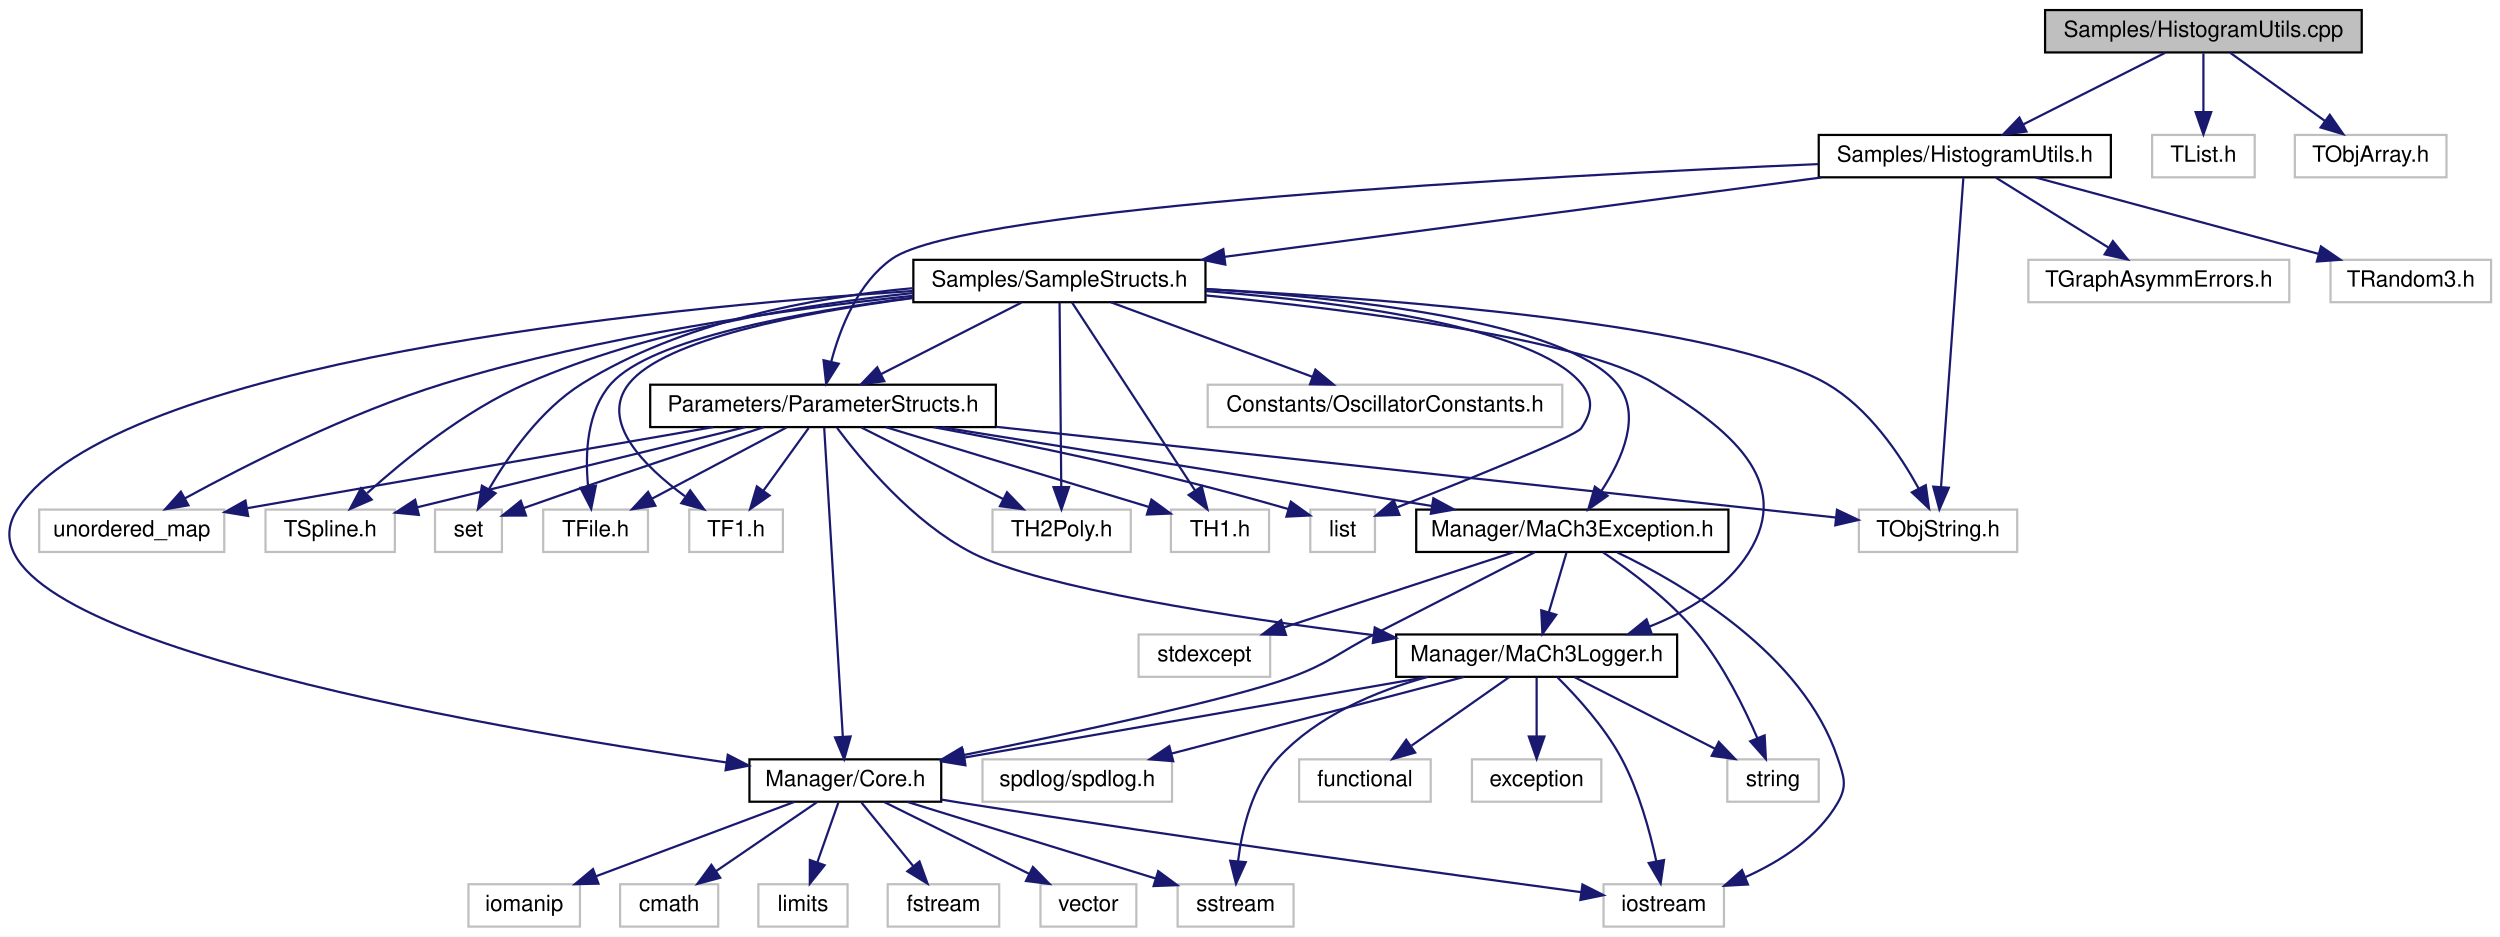
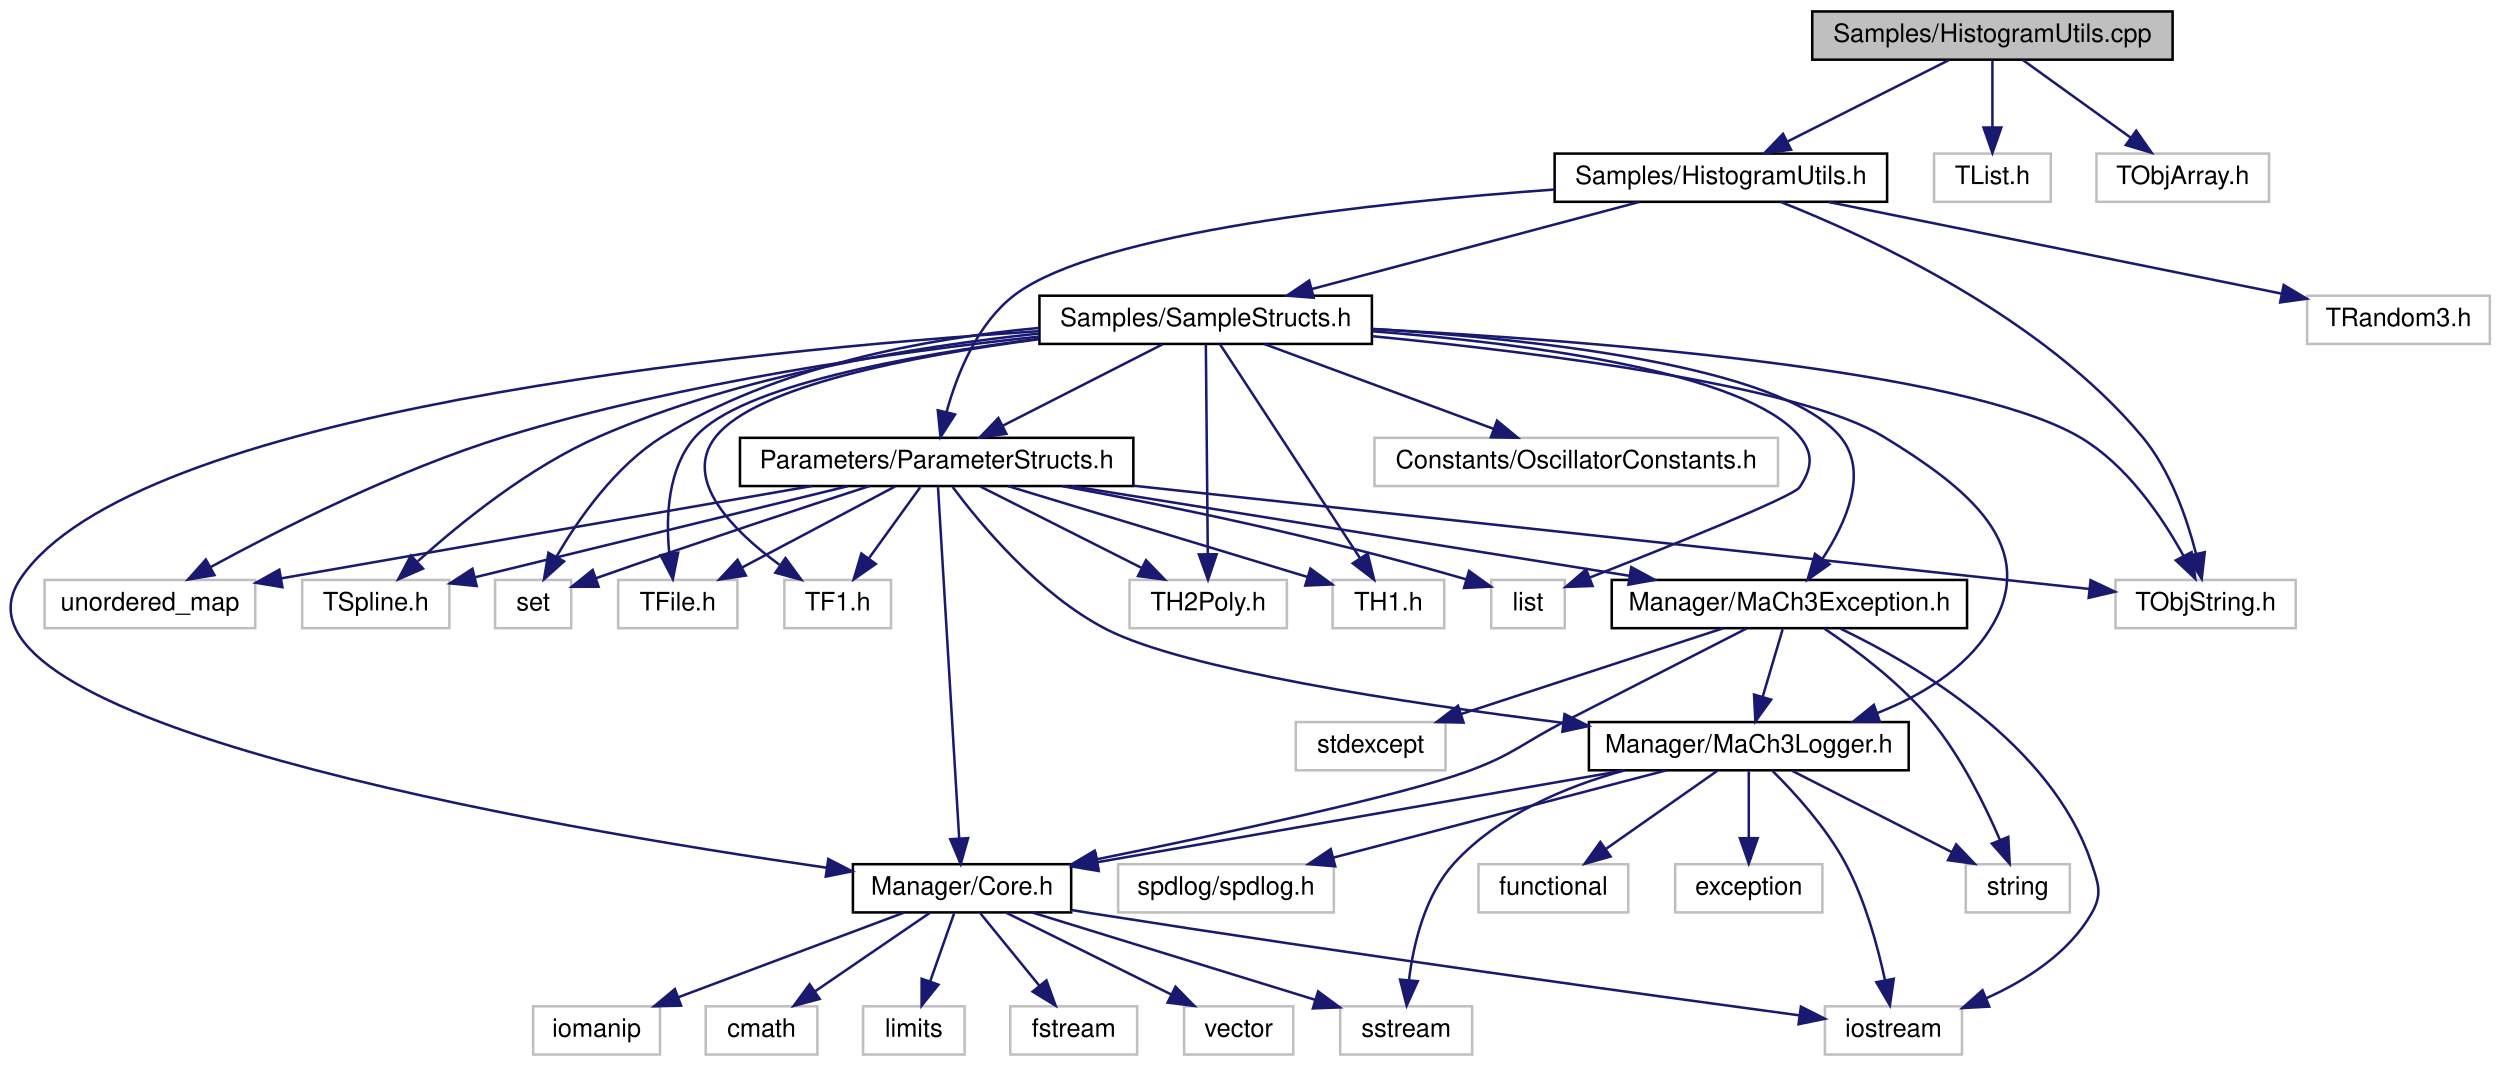
- <svg xmlns="http://www.w3.org/2000/svg" xmlns:xlink="http://www.w3.org/1999/xlink" width="1121pt" height="420pt" viewBox="0.00 0.00 1121.07 420.00">
+ <svg xmlns="http://www.w3.org/2000/svg" xmlns:xlink="http://www.w3.org/1999/xlink" width="985pt" height="420pt" viewBox="0.00 0.00 985.07 420.00">
  <g id="graph0" class="graph" transform="scale(1 1) rotate(0) translate(4 416)">
-     <polygon fill="white" stroke="transparent" points="-4,4 -4,-416 1117.07,-416 1117.07,4 -4,4" />
+     <polygon fill="white" stroke="transparent" points="-4,4 -4,-416 981.07,-416 981.07,4 -4,4" />
    <g id="node1" class="node">
      <g id="a_node1">
        <a xlink:title=" ">
-           <polygon fill="#bfbfbf" stroke="black" points="913.07,-392.5 913.07,-411.5 1055.07,-411.5 1055.07,-392.5 913.07,-392.5" />
-           <text text-anchor="middle" x="984.07" y="-399.5" font-family="Helvetica" font-size="10.00">Samples/HistogramUtils.cpp</text>
+           <polygon fill="#bfbfbf" stroke="black" points="710.07,-392.5 710.07,-411.5 852.07,-411.5 852.07,-392.5 710.07,-392.5" />
+           <text text-anchor="middle" x="781.07" y="-399.5" font-family="Helvetica" font-size="10.00">Samples/HistogramUtils.cpp</text>
        </a>
      </g>
    </g>
    <g id="node2" class="node">
      <g id="a_node2">
        <a xlink:href="HistogramUtils_8h.html" target="_top" xlink:title=" ">
-           <polygon fill="white" stroke="black" points="811.57,-336.5 811.57,-355.5 942.57,-355.5 942.57,-336.5 811.57,-336.5" />
-           <text text-anchor="middle" x="877.07" y="-343.5" font-family="Helvetica" font-size="10.00">Samples/HistogramUtils.h</text>
+           <polygon fill="white" stroke="black" points="608.57,-336.5 608.57,-355.5 739.57,-355.5 739.57,-336.5 608.57,-336.5" />
+           <text text-anchor="middle" x="674.07" y="-343.5" font-family="Helvetica" font-size="10.00">Samples/HistogramUtils.h</text>
        </a>
      </g>
    </g>
    <g id="edge1" class="edge">
-       <path fill="none" stroke="midnightblue" d="M966.87,-392.32C949.71,-383.66 923.12,-370.24 903.32,-360.25" />
-       <polygon fill="midnightblue" stroke="midnightblue" points="904.72,-357.04 894.21,-355.65 901.56,-363.28 904.72,-357.04" />
+       <path fill="none" stroke="midnightblue" d="M763.87,-392.32C746.71,-383.66 720.12,-370.24 700.32,-360.25" />
+       <polygon fill="midnightblue" stroke="midnightblue" points="701.72,-357.04 691.21,-355.65 698.56,-363.28 701.72,-357.04" />
+     </g>
+     <g id="node31" class="node">
+       <g id="a_node31">
+         <a xlink:title=" ">
+           <polygon fill="white" stroke="#bfbfbf" points="758.07,-336.5 758.07,-355.5 804.07,-355.5 804.07,-336.5 758.07,-336.5" />
+           <text text-anchor="middle" x="781.07" y="-343.5" font-family="Helvetica" font-size="10.00">TList.h</text>
+         </a>
+       </g>
+     </g>
+     <g id="edge51" class="edge">
+       <path fill="none" stroke="midnightblue" d="M781.07,-392.08C781.07,-385.01 781.07,-374.86 781.07,-365.99" />
+       <polygon fill="midnightblue" stroke="midnightblue" points="784.57,-365.75 781.07,-355.75 777.57,-365.75 784.57,-365.75" />
    </g>
    <g id="node32" class="node">
      <g id="a_node32">
        <a xlink:title=" ">
-           <polygon fill="white" stroke="#bfbfbf" points="961.07,-336.5 961.07,-355.5 1007.07,-355.5 1007.07,-336.5 961.07,-336.5" />
-           <text text-anchor="middle" x="984.07" y="-343.5" font-family="Helvetica" font-size="10.00">TList.h</text>
+           <polygon fill="white" stroke="#bfbfbf" points="822.07,-336.5 822.07,-355.5 890.07,-355.5 890.07,-336.5 822.07,-336.5" />
+           <text text-anchor="middle" x="856.07" y="-343.5" font-family="Helvetica" font-size="10.00">TObjArray.h</text>
        </a>
      </g>
    </g>
    <g id="edge52" class="edge">
-       <path fill="none" stroke="midnightblue" d="M984.07,-392.08C984.07,-385.01 984.07,-374.86 984.07,-365.99" />
-       <polygon fill="midnightblue" stroke="midnightblue" points="987.57,-365.75 984.07,-355.75 980.57,-365.75 987.57,-365.75" />
-     </g>
-     <g id="node33" class="node">
-       <g id="a_node33">
-         <a xlink:title=" ">
-           <polygon fill="white" stroke="#bfbfbf" points="1025.07,-336.5 1025.07,-355.5 1093.07,-355.5 1093.07,-336.5 1025.07,-336.5" />
-           <text text-anchor="middle" x="1059.07" y="-343.5" font-family="Helvetica" font-size="10.00">TObjArray.h</text>
-         </a>
-       </g>
-     </g>
-     <g id="edge53" class="edge">
-       <path fill="none" stroke="midnightblue" d="M996.12,-392.32C1007.53,-384.11 1024.9,-371.6 1038.5,-361.81" />
-       <polygon fill="midnightblue" stroke="midnightblue" points="1040.73,-364.52 1046.8,-355.83 1036.64,-358.84 1040.73,-364.52" />
+       <path fill="none" stroke="midnightblue" d="M793.12,-392.32C804.53,-384.11 821.9,-371.6 835.5,-361.81" />
+       <polygon fill="midnightblue" stroke="midnightblue" points="837.73,-364.52 843.8,-355.83 833.64,-358.84 837.73,-364.52" />
    </g>
    <g id="node3" class="node">
      <g id="a_node3">
        <a xlink:href="SampleStructs_8h.html" target="_top" xlink:title=" ">
          <polygon fill="white" stroke="black" points="405.57,-280.5 405.57,-299.5 536.57,-299.5 536.57,-280.5 405.57,-280.5" />
          <text text-anchor="middle" x="471.07" y="-287.5" font-family="Helvetica" font-size="10.00">Samples/SampleStructs.h</text>
        </a>
      </g>
    </g>
    <g id="edge2" class="edge">
-       <path fill="none" stroke="midnightblue" d="M812.73,-336.44C739.98,-326.77 621.7,-311.04 545.15,-300.85" />
-       <polygon fill="midnightblue" stroke="midnightblue" points="545.47,-297.37 535.1,-299.52 544.55,-304.3 545.47,-297.37" />
+       <path fill="none" stroke="midnightblue" d="M641.9,-336.44C607.01,-327.16 551.17,-312.31 512.89,-302.13" />
+       <polygon fill="midnightblue" stroke="midnightblue" points="513.64,-298.7 503.08,-299.52 511.85,-305.47 513.64,-298.7" />
    </g>
    <g id="node22" class="node">
      <g id="a_node22">
        <a xlink:href="ParameterStructs_8h.html" target="_top" xlink:title="Definitions of generic parameter structs and utility templates for MaCh3.">
          <polygon fill="white" stroke="black" points="287.57,-224.5 287.57,-243.5 442.57,-243.5 442.57,-224.5 287.57,-224.5" />
          <text text-anchor="middle" x="365.07" y="-231.5" font-family="Helvetica" font-size="10.00">Parameters/ParameterStructs.h</text>
        </a>
      </g>
    </g>
    <g id="edge48" class="edge">
-       <path fill="none" stroke="midnightblue" d="M811.48,-342.44C687.78,-337.09 429.37,-323.26 396.07,-300 380.72,-289.29 372.72,-268.88 368.73,-253.78" />
-       <polygon fill="midnightblue" stroke="midnightblue" points="372.12,-252.9 366.47,-243.94 365.29,-254.46 372.12,-252.9" />
+       <path fill="none" stroke="midnightblue" d="M608.47,-341.34C537.08,-336.17 428.73,-324.48 396.07,-300 381.09,-288.78 373.03,-268.46 368.92,-253.52" />
+       <polygon fill="midnightblue" stroke="midnightblue" points="372.32,-252.7 366.58,-243.79 365.51,-254.34 372.32,-252.7" />
    </g>
    <g id="node24" class="node">
      <g id="a_node24">
        <a xlink:title=" ">
          <polygon fill="white" stroke="#bfbfbf" points="829.57,-168.5 829.57,-187.5 900.57,-187.5 900.57,-168.5 829.57,-168.5" />
          <text text-anchor="middle" x="865.07" y="-175.5" font-family="Helvetica" font-size="10.00">TObjString.h</text>
        </a>
      </g>
    </g>
-     <g id="edge50" class="edge">
-       <path fill="none" stroke="midnightblue" d="M876.42,-336.08C874.53,-309.95 868.98,-233.21 866.41,-197.58" />
-       <polygon fill="midnightblue" stroke="midnightblue" points="869.9,-197.29 865.68,-187.57 862.92,-197.79 869.9,-197.29" />
+     <g id="edge49" class="edge">
+       <path fill="none" stroke="midnightblue" d="M697.5,-336.49C733.04,-322.47 800.61,-291.26 840.07,-244 851.19,-230.67 857.7,-211.84 861.28,-197.88" />
+       <polygon fill="midnightblue" stroke="midnightblue" points="864.74,-198.45 863.54,-187.92 857.91,-196.89 864.74,-198.45" />
    </g>
    <g id="node30" class="node">
      <g id="a_node30">
        <a xlink:title=" ">
-           <polygon fill="white" stroke="#bfbfbf" points="905.57,-280.5 905.57,-299.5 1022.57,-299.5 1022.57,-280.5 905.57,-280.5" />
-           <text text-anchor="middle" x="964.07" y="-287.5" font-family="Helvetica" font-size="10.00">TGraphAsymmErrors.h</text>
-         </a>
-       </g>
-     </g>
-     <g id="edge49" class="edge">
-       <path fill="none" stroke="midnightblue" d="M891.04,-336.32C904.62,-327.9 925.45,-314.97 941.39,-305.07" />
-       <polygon fill="midnightblue" stroke="midnightblue" points="943.47,-307.9 950.12,-299.65 939.78,-301.95 943.47,-307.9" />
-     </g>
-     <g id="node31" class="node">
-       <g id="a_node31">
-         <a xlink:title=" ">
-           <polygon fill="white" stroke="#bfbfbf" points="1041.07,-280.5 1041.07,-299.5 1113.07,-299.5 1113.07,-280.5 1041.07,-280.5" />
-           <text text-anchor="middle" x="1077.07" y="-287.5" font-family="Helvetica" font-size="10.00">TRandom3.h</text>
-         </a>
-       </g>
-     </g>
-     <g id="edge51" class="edge">
-       <path fill="none" stroke="midnightblue" d="M908.76,-336.44C943.13,-327.16 998.14,-312.31 1035.85,-302.13" />
-       <polygon fill="midnightblue" stroke="midnightblue" points="1036.78,-305.5 1045.52,-299.52 1034.96,-298.74 1036.78,-305.5" />
+           <polygon fill="white" stroke="#bfbfbf" points="905.07,-280.5 905.07,-299.5 977.07,-299.5 977.07,-280.5 905.07,-280.5" />
+           <text text-anchor="middle" x="941.07" y="-287.5" font-family="Helvetica" font-size="10.00">TRandom3.h</text>
+         </a>
+       </g>
+     </g>
+     <g id="edge50" class="edge">
+       <path fill="none" stroke="midnightblue" d="M716.37,-336.44C765.07,-326.59 844.78,-310.47 895.01,-300.31" />
+       <polygon fill="midnightblue" stroke="midnightblue" points="895.84,-303.72 904.95,-298.3 894.46,-296.86 895.84,-303.72" />
    </g>
    <g id="node4" class="node">
      <g id="a_node4">
        <a xlink:title=" ">
          <polygon fill="white" stroke="#bfbfbf" points="191.07,-168.5 191.07,-187.5 221.07,-187.5 221.07,-168.5 191.07,-168.5" />
          <text text-anchor="middle" x="206.07" y="-175.5" font-family="Helvetica" font-size="10.00">set</text>
        </a>
      </g>
    </g>
    <g id="edge3" class="edge">
      <path fill="none" stroke="midnightblue" d="M405.42,-286.81C360.69,-282.66 301.72,-271.77 257.07,-244 238.48,-232.44 223.93,-211.57 215.21,-196.6" />
      <polygon fill="midnightblue" stroke="midnightblue" points="218.23,-194.83 210.34,-187.76 212.1,-198.21 218.23,-194.83" />
    </g>
    <g id="node5" class="node">
      <g id="a_node5">
        <a xlink:title=" ">
          <polygon fill="white" stroke="#bfbfbf" points="583.57,-168.5 583.57,-187.5 612.57,-187.5 612.57,-168.5 583.57,-168.5" />
          <text text-anchor="middle" x="598.07" y="-175.5" font-family="Helvetica" font-size="10.00">list</text>
        </a>
      </g>
    </g>
    <g id="edge4" class="edge">
      <path fill="none" stroke="midnightblue" d="M536.79,-285.48C598.39,-280.65 684.05,-269.44 705.07,-244 710.73,-237.15 709.98,-231.4 705.07,-224 702.62,-220.32 653.41,-200.6 622.59,-188.52" />
      <polygon fill="midnightblue" stroke="midnightblue" points="623.52,-185.13 612.93,-184.75 620.97,-191.65 623.52,-185.13" />
    </g>
    <g id="node6" class="node">
      <g id="a_node6">
        <a xlink:title=" ">
          <polygon fill="white" stroke="#bfbfbf" points="13.57,-168.5 13.57,-187.5 96.57,-187.5 96.57,-168.5 13.57,-168.5" />
          <text text-anchor="middle" x="55.07" y="-175.5" font-family="Helvetica" font-size="10.00">unordered_map</text>
        </a>
      </g>
    </g>
    <g id="edge5" class="edge">
      <path fill="none" stroke="midnightblue" d="M405.51,-283.4C348.85,-277.36 265.26,-265.57 195.07,-244 152.45,-230.9 106.09,-207.37 78.85,-192.5" />
      <polygon fill="midnightblue" stroke="midnightblue" points="80.5,-189.42 70.06,-187.64 77.11,-195.54 80.5,-189.42" />
    </g>
    <g id="node7" class="node">
      <g id="a_node7">
        <a xlink:href="MaCh3Exception_8h.html" target="_top" xlink:title="Defines the custom exception class used throughout MaCh3.">
          <polygon fill="white" stroke="black" points="631.07,-168.5 631.07,-187.5 771.07,-187.5 771.07,-168.5 631.07,-168.5" />
          <text text-anchor="middle" x="701.07" y="-175.5" font-family="Helvetica" font-size="10.00">Manager/MaCh3Exception.h</text>
        </a>
      </g>
    </g>
    <g id="edge6" class="edge">
      <path fill="none" stroke="midnightblue" d="M536.64,-286.43C602.67,-282.31 697.98,-271.62 721.07,-244 732.5,-230.33 723.5,-210.18 714.18,-195.95" />
      <polygon fill="midnightblue" stroke="midnightblue" points="716.88,-193.7 708.23,-187.58 711.17,-197.76 716.88,-193.7" />
    </g>
    <g id="node11" class="node">
      <g id="a_node11">
        <a xlink:href="MaCh3Logger_8h.html" target="_top" xlink:title="MaCh3 Logging utilities built on top of SPDLOG.">
          <polygon fill="white" stroke="black" points="622.07,-112.5 622.07,-131.5 748.07,-131.5 748.07,-112.5 622.07,-112.5" />
          <text text-anchor="middle" x="685.07" y="-119.5" font-family="Helvetica" font-size="10.00">Manager/MaCh3Logger.h</text>
        </a>
      </g>
    </g>
    <g id="edge26" class="edge">
      <path fill="none" stroke="midnightblue" d="M536.67,-283.54C604.52,-276.92 705.1,-264.08 738.07,-244 771.02,-223.92 800.7,-200.61 780.07,-168 770.02,-152.13 752.69,-141.74 735.56,-135" />
      <polygon fill="midnightblue" stroke="midnightblue" points="736.71,-131.69 726.12,-131.62 734.35,-138.28 736.71,-131.69" />
    </g>
    <g id="node15" class="node">
      <g id="a_node15">
        <a xlink:href="Core_8h.html" target="_top" xlink:title="KS: Core MaCh3 definitions and compile-time configuration utilities.">
          <polygon fill="white" stroke="black" points="332.07,-56.5 332.07,-75.5 418.07,-75.5 418.07,-56.5 332.07,-56.5" />
          <text text-anchor="middle" x="375.07" y="-63.5" font-family="Helvetica" font-size="10.00">Manager/Core.h</text>
        </a>
      </g>
    </g>
    <g id="edge27" class="edge">
      <path fill="none" stroke="midnightblue" d="M405.48,-285.56C287.66,-277.77 48.26,-253.99 4.07,-188 -33.36,-132.12 210.44,-90.13 321.75,-74.1" />
      <polygon fill="midnightblue" stroke="midnightblue" points="322.36,-77.55 331.77,-72.68 321.38,-70.62 322.36,-77.55" />
    </g>
    <g id="edge28" class="edge">
      <path fill="none" stroke="midnightblue" d="M454.03,-280.32C437.04,-271.66 410.69,-258.24 391.07,-248.25" />
      <polygon fill="midnightblue" stroke="midnightblue" points="392.55,-245.08 382.05,-243.65 389.38,-251.31 392.55,-245.08" />
    </g>
    <g id="node23" class="node">
      <g id="a_node23">
        <a xlink:title=" ">
          <polygon fill="white" stroke="#bfbfbf" points="115.07,-168.5 115.07,-187.5 173.07,-187.5 173.07,-168.5 115.07,-168.5" />
          <text text-anchor="middle" x="144.07" y="-175.5" font-family="Helvetica" font-size="10.00">TSpline.h</text>
        </a>
      </g>
    </g>
    <g id="edge41" class="edge">
      <path fill="none" stroke="midnightblue" d="M405.34,-284.6C355.98,-279.42 287.61,-268.21 232.07,-244 204.49,-231.98 177.35,-209.95 160.66,-194.9" />
      <polygon fill="midnightblue" stroke="midnightblue" points="162.66,-191.98 152.94,-187.75 157.9,-197.12 162.66,-191.98" />
    </g>
    <g id="edge42" class="edge">
      <path fill="none" stroke="midnightblue" d="M536.66,-286.35C622.94,-281.87 769.01,-270.53 815.07,-244 833.89,-233.16 848.04,-212.15 856.39,-196.95" />
      <polygon fill="midnightblue" stroke="midnightblue" points="859.56,-198.45 861.04,-187.96 853.34,-195.23 859.56,-198.45" />
    </g>
    <g id="node25" class="node">
      <g id="a_node25">
        <a xlink:title=" ">
          <polygon fill="white" stroke="#bfbfbf" points="239.57,-168.5 239.57,-187.5 286.57,-187.5 286.57,-168.5 239.57,-168.5" />
          <text text-anchor="middle" x="263.07" y="-175.5" font-family="Helvetica" font-size="10.00">TFile.h</text>
        </a>
      </g>
    </g>
    <g id="edge43" class="edge">
      <path fill="none" stroke="midnightblue" d="M405.41,-282.53C353.87,-276.02 287.93,-264 270.07,-244 259.09,-231.71 258.31,-212.45 259.7,-198.08" />
      <polygon fill="midnightblue" stroke="midnightblue" points="263.21,-198.22 261.11,-187.84 256.28,-197.26 263.21,-198.22" />
    </g>
    <g id="node26" class="node">
      <g id="a_node26">
        <a xlink:title=" ">
          <polygon fill="white" stroke="#bfbfbf" points="305.07,-168.5 305.07,-187.5 347.07,-187.5 347.07,-168.5 305.07,-168.5" />
          <text text-anchor="middle" x="326.07" y="-175.5" font-family="Helvetica" font-size="10.00">TF1.h</text>
        </a>
      </g>
    </g>
    <g id="edge44" class="edge">
      <path fill="none" stroke="midnightblue" d="M405.45,-282.38C355.93,-275.87 293.89,-263.94 278.07,-244 264.58,-227 284.91,-206.81 303.12,-193.5" />
      <polygon fill="midnightblue" stroke="midnightblue" points="305.49,-196.12 311.74,-187.56 301.52,-190.35 305.49,-196.12" />
    </g>
    <g id="node27" class="node">
      <g id="a_node27">
        <a xlink:title=" ">
          <polygon fill="white" stroke="#bfbfbf" points="441.07,-168.5 441.07,-187.5 503.07,-187.5 503.07,-168.5 441.07,-168.5" />
          <text text-anchor="middle" x="472.07" y="-175.5" font-family="Helvetica" font-size="10.00">TH2Poly.h</text>
        </a>
      </g>
    </g>
    <g id="edge45" class="edge">
      <path fill="none" stroke="midnightblue" d="M471.14,-280.37C471.31,-262.62 471.68,-221.67 471.9,-197.6" />
      <polygon fill="midnightblue" stroke="midnightblue" points="475.4,-197.62 471.99,-187.59 468.4,-197.56 475.4,-197.62" />
    </g>
    <g id="node28" class="node">
      <g id="a_node28">
        <a xlink:title=" ">
          <polygon fill="white" stroke="#bfbfbf" points="521.07,-168.5 521.07,-187.5 565.07,-187.5 565.07,-168.5 521.07,-168.5" />
          <text text-anchor="middle" x="543.07" y="-175.5" font-family="Helvetica" font-size="10.00">TH1.h</text>
        </a>
      </g>
    </g>
    <g id="edge46" class="edge">
      <path fill="none" stroke="midnightblue" d="M476.72,-280.37C488.6,-262.22 516.36,-219.8 531.94,-195.99" />
      <polygon fill="midnightblue" stroke="midnightblue" points="534.89,-197.88 537.44,-187.59 529.04,-194.04 534.89,-197.88" />
    </g>
    <g id="node29" class="node">
      <g id="a_node29">
        <a xlink:title=" ">
          <polygon fill="white" stroke="#bfbfbf" points="537.57,-224.5 537.57,-243.5 696.57,-243.5 696.57,-224.5 537.57,-224.5" />
          <text text-anchor="middle" x="617.07" y="-231.5" font-family="Helvetica" font-size="10.00">Constants/OscillatorConstants.h</text>
        </a>
      </g>
    </g>
    <g id="edge47" class="edge">
      <path fill="none" stroke="midnightblue" d="M494.2,-280.44C518.55,-271.44 557.07,-257.19 584.49,-247.05" />
      <polygon fill="midnightblue" stroke="midnightblue" points="585.87,-250.27 594.04,-243.52 583.45,-243.7 585.87,-250.27" />
    </g>
    <g id="node8" class="node">
      <g id="a_node8">
        <a xlink:title=" ">
          <polygon fill="white" stroke="#bfbfbf" points="715.07,-0.5 715.07,-19.5 769.07,-19.5 769.07,-0.5 715.07,-0.5" />
          <text text-anchor="middle" x="742.07" y="-7.5" font-family="Helvetica" font-size="10.00">iostream</text>
        </a>
      </g>
    </g>
    <g id="edge7" class="edge">
      <path fill="none" stroke="midnightblue" d="M721.24,-168.29C750.9,-154.1 804.47,-122.79 820.07,-76 822.88,-67.57 824.51,-63.7 820.07,-56 811.07,-40.42 794.39,-29.75 778.76,-22.73" />
      <polygon fill="midnightblue" stroke="midnightblue" points="779.82,-19.38 769.24,-18.81 777.16,-25.85 779.82,-19.38" />
    </g>
    <g id="node9" class="node">
      <g id="a_node9">
        <a xlink:title=" ">
          <polygon fill="white" stroke="#bfbfbf" points="770.57,-56.5 770.57,-75.5 811.57,-75.5 811.57,-56.5 770.57,-56.5" />
          <text text-anchor="middle" x="791.07" y="-63.5" font-family="Helvetica" font-size="10.00">string</text>
        </a>
      </g>
    </g>
    <g id="edge8" class="edge">
      <path fill="none" stroke="midnightblue" d="M714.84,-168.33C727.08,-160.11 744.87,-146.84 757.07,-132 768.79,-117.73 778.14,-98.77 784.05,-85.01" />
      <polygon fill="midnightblue" stroke="midnightblue" points="787.32,-86.25 787.87,-75.66 780.85,-83.59 787.32,-86.25" />
    </g>
    <g id="node10" class="node">
      <g id="a_node10">
        <a xlink:title=" ">
          <polygon fill="white" stroke="#bfbfbf" points="506.57,-112.5 506.57,-131.5 565.57,-131.5 565.57,-112.5 506.57,-112.5" />
          <text text-anchor="middle" x="536.07" y="-119.5" font-family="Helvetica" font-size="10.00">stdexcept</text>
        </a>
      </g>
    </g>
    <g id="edge9" class="edge">
      <path fill="none" stroke="midnightblue" d="M674.92,-168.44C647.04,-159.32 602.72,-144.81 571.67,-134.65" />
      <polygon fill="midnightblue" stroke="midnightblue" points="572.68,-131.3 562.09,-131.52 570.5,-137.95 572.68,-131.3" />
    </g>
    <g id="edge10" class="edge">
      <path fill="none" stroke="midnightblue" d="M698.42,-168.08C696.28,-160.85 693.19,-150.41 690.52,-141.4" />
      <polygon fill="midnightblue" stroke="midnightblue" points="693.86,-140.34 687.66,-131.75 687.14,-142.33 693.86,-140.34" />
    </g>
    <g id="edge25" class="edge">
      <path fill="none" stroke="midnightblue" d="M684.19,-168.38C666.48,-159.33 637.81,-144.67 613.07,-132 595.73,-123.12 592.38,-118.65 574.07,-112 547.67,-102.42 477.62,-87.44 428.12,-77.43" />
      <polygon fill="midnightblue" stroke="midnightblue" points="428.7,-73.98 418.21,-75.43 427.32,-80.84 428.7,-73.98" />
    </g>
    <g id="edge11" class="edge">
      <path fill="none" stroke="midnightblue" d="M694.48,-112.2C703.06,-103.69 715.52,-90.05 723.07,-76 730.89,-61.43 735.85,-43.26 738.73,-29.83" />
      <polygon fill="midnightblue" stroke="midnightblue" points="742.2,-30.34 740.68,-19.86 735.33,-29 742.2,-30.34" />
    </g>
    <g id="edge14" class="edge">
      <path fill="none" stroke="midnightblue" d="M702.1,-112.32C719.1,-103.66 745.44,-90.24 765.06,-80.25" />
      <polygon fill="midnightblue" stroke="midnightblue" points="766.76,-83.31 774.08,-75.65 763.58,-77.08 766.76,-83.31" />
    </g>
    <g id="node12" class="node">
      <g id="a_node12">
        <a xlink:title=" ">
          <polygon fill="white" stroke="#bfbfbf" points="524.07,-0.5 524.07,-19.5 576.07,-19.5 576.07,-0.5 524.07,-0.5" />
          <text text-anchor="middle" x="550.07" y="-7.5" font-family="Helvetica" font-size="10.00">sstream</text>
        </a>
      </g>
    </g>
    <g id="edge12" class="edge">
      <path fill="none" stroke="midnightblue" d="M636.18,-112.48C612.96,-106.09 586.52,-95.02 569.07,-76 557.52,-63.42 552.96,-44.21 551.18,-29.92" />
      <polygon fill="midnightblue" stroke="midnightblue" points="554.64,-29.4 550.26,-19.75 547.67,-30.02 554.64,-29.4" />
    </g>
    <g id="node13" class="node">
      <g id="a_node13">
        <a xlink:title=" ">
          <polygon fill="white" stroke="#bfbfbf" points="578.57,-56.5 578.57,-75.5 637.57,-75.5 637.57,-56.5 578.57,-56.5" />
          <text text-anchor="middle" x="608.07" y="-63.5" font-family="Helvetica" font-size="10.00">functional</text>
        </a>
      </g>
    </g>
    <g id="edge13" class="edge">
      <path fill="none" stroke="midnightblue" d="M672.69,-112.32C660.91,-104.06 642.93,-91.45 628.93,-81.63" />
      <polygon fill="midnightblue" stroke="midnightblue" points="630.6,-78.53 620.41,-75.65 626.58,-84.26 630.6,-78.53" />
    </g>
    <g id="node14" class="node">
      <g id="a_node14">
        <a xlink:title=" ">
          <polygon fill="white" stroke="#bfbfbf" points="656.07,-56.5 656.07,-75.5 714.07,-75.5 714.07,-56.5 656.07,-56.5" />
          <text text-anchor="middle" x="685.07" y="-63.5" font-family="Helvetica" font-size="10.00">exception</text>
        </a>
      </g>
    </g>
    <g id="edge15" class="edge">
      <path fill="none" stroke="midnightblue" d="M685.07,-112.08C685.07,-105.01 685.07,-94.86 685.07,-85.99" />
      <polygon fill="midnightblue" stroke="midnightblue" points="688.57,-85.75 685.07,-75.75 681.57,-85.75 688.57,-85.75" />
    </g>
    <g id="edge16" class="edge">
      <path fill="none" stroke="midnightblue" d="M635.95,-112.44C579.41,-102.6 486.89,-86.48 428.57,-76.32" />
      <polygon fill="midnightblue" stroke="midnightblue" points="428.91,-72.83 418.45,-74.56 427.71,-79.72 428.91,-72.83" />
    </g>
    <g id="node21" class="node">
      <g id="a_node21">
        <a xlink:title=" ">
          <polygon fill="white" stroke="#bfbfbf" points="436.57,-56.5 436.57,-75.5 521.57,-75.5 521.57,-56.5 436.57,-56.5" />
          <text text-anchor="middle" x="479.07" y="-63.5" font-family="Helvetica" font-size="10.00">spdlog/spdlog.h</text>
        </a>
      </g>
    </g>
    <g id="edge24" class="edge">
      <path fill="none" stroke="midnightblue" d="M652.42,-112.44C617.02,-103.16 560.36,-88.31 521.51,-78.13" />
      <polygon fill="midnightblue" stroke="midnightblue" points="522.11,-74.67 511.55,-75.52 520.34,-81.44 522.11,-74.67" />
    </g>
    <g id="edge19" class="edge">
      <path fill="none" stroke="midnightblue" d="M418.18,-57.44C421.19,-56.94 424.17,-56.46 427.07,-56 527.44,-40.15 646.21,-23.84 705.11,-15.92" />
      <polygon fill="midnightblue" stroke="midnightblue" points="705.61,-19.38 715.06,-14.59 704.68,-12.45 705.61,-19.38" />
    </g>
    <g id="edge17" class="edge">
      <path fill="none" stroke="midnightblue" d="M402.79,-56.44C432.93,-47.15 481.18,-32.26 514.18,-22.07" />
      <polygon fill="midnightblue" stroke="midnightblue" points="515.37,-25.37 523.9,-19.08 513.31,-18.68 515.37,-25.37" />
    </g>
    <g id="node16" class="node">
      <g id="a_node16">
        <a xlink:title=" ">
          <polygon fill="white" stroke="#bfbfbf" points="394.07,-0.5 394.07,-19.5 444.07,-19.5 444.07,-0.5 394.07,-0.5" />
          <text text-anchor="middle" x="419.07" y="-7.5" font-family="Helvetica" font-size="10.00">fstream</text>
        </a>
      </g>
    </g>
    <g id="edge18" class="edge">
      <path fill="none" stroke="midnightblue" d="M382.33,-56.08C388.61,-48.38 397.85,-37.03 405.5,-27.65" />
      <polygon fill="midnightblue" stroke="midnightblue" points="408.33,-29.71 411.94,-19.75 402.9,-25.29 408.33,-29.71" />
    </g>
    <g id="node17" class="node">
      <g id="a_node17">
        <a xlink:title=" ">
          <polygon fill="white" stroke="#bfbfbf" points="462.57,-0.5 462.57,-19.5 505.57,-19.5 505.57,-0.5 462.57,-0.5" />
          <text text-anchor="middle" x="484.07" y="-7.5" font-family="Helvetica" font-size="10.00">vector</text>
        </a>
      </g>
    </g>
    <g id="edge20" class="edge">
      <path fill="none" stroke="midnightblue" d="M392.58,-56.32C410.14,-47.62 437.4,-34.12 457.6,-24.11" />
      <polygon fill="midnightblue" stroke="midnightblue" points="459.19,-27.23 466.6,-19.65 456.08,-20.96 459.19,-27.23" />
    </g>
    <g id="node18" class="node">
      <g id="a_node18">
        <a xlink:title=" ">
          <polygon fill="white" stroke="#bfbfbf" points="206.07,-0.5 206.07,-19.5 256.07,-19.5 256.07,-0.5 206.07,-0.5" />
          <text text-anchor="middle" x="231.07" y="-7.5" font-family="Helvetica" font-size="10.00">iomanip</text>
        </a>
      </g>
    </g>
    <g id="edge21" class="edge">
      <path fill="none" stroke="midnightblue" d="M352.25,-56.44C328.23,-47.44 290.24,-33.19 263.2,-23.05" />
      <polygon fill="midnightblue" stroke="midnightblue" points="264.37,-19.75 253.78,-19.52 261.91,-26.3 264.37,-19.75" />
    </g>
    <g id="node19" class="node">
      <g id="a_node19">
        <a xlink:title=" ">
          <polygon fill="white" stroke="#bfbfbf" points="274.07,-0.5 274.07,-19.5 318.07,-19.5 318.07,-0.5 274.07,-0.5" />
          <text text-anchor="middle" x="296.07" y="-7.5" font-family="Helvetica" font-size="10.00">cmath</text>
        </a>
      </g>
    </g>
    <g id="edge22" class="edge">
      <path fill="none" stroke="midnightblue" d="M362.37,-56.32C350.16,-47.98 331.49,-35.21 317.06,-25.35" />
      <polygon fill="midnightblue" stroke="midnightblue" points="318.96,-22.41 308.73,-19.65 315.01,-28.19 318.96,-22.41" />
    </g>
    <g id="node20" class="node">
      <g id="a_node20">
        <a xlink:title=" ">
          <polygon fill="white" stroke="#bfbfbf" points="336.07,-0.5 336.07,-19.5 376.07,-19.5 376.07,-0.5 336.07,-0.5" />
          <text text-anchor="middle" x="356.07" y="-7.5" font-family="Helvetica" font-size="10.00">limits</text>
        </a>
      </g>
    </g>
    <g id="edge23" class="edge">
      <path fill="none" stroke="midnightblue" d="M371.93,-56.08C369.38,-48.85 365.71,-38.41 362.54,-29.4" />
      <polygon fill="midnightblue" stroke="midnightblue" points="365.77,-28.02 359.14,-19.75 359.16,-30.35 365.77,-28.02" />
    </g>
    <g id="edge29" class="edge">
      <path fill="none" stroke="midnightblue" d="M338.58,-224.49C313.16,-216.26 273.46,-203.21 230.72,-188.15" />
      <polygon fill="midnightblue" stroke="midnightblue" points="231.86,-184.84 221.27,-184.8 229.53,-191.44 231.86,-184.84" />
    </g>
    <g id="edge30" class="edge">
      <path fill="none" stroke="midnightblue" d="M414.56,-224.46C455.07,-217 513.94,-205.07 573.84,-187.7" />
      <polygon fill="midnightblue" stroke="midnightblue" points="574.85,-191.05 583.46,-184.87 572.88,-184.34 574.85,-191.05" />
    </g>
    <g id="edge31" class="edge">
      <path fill="none" stroke="midnightblue" d="M315.89,-224.5C265.92,-215.85 186.01,-201.99 106.95,-188.15" />
      <polygon fill="midnightblue" stroke="midnightblue" points="107.27,-184.65 96.81,-186.38 106.06,-191.55 107.27,-184.65" />
    </g>
    <g id="edge32" class="edge">
      <path fill="none" stroke="midnightblue" d="M418.31,-224.44C478.03,-214.85 574.81,-199.29 638.2,-189.1" />
      <polygon fill="midnightblue" stroke="midnightblue" points="638.76,-192.56 648.07,-187.52 637.65,-185.65 638.76,-192.56" />
    </g>
    <g id="edge33" class="edge">
      <path fill="none" stroke="midnightblue" d="M371.34,-224.16C382.02,-209.82 405.23,-181.74 432.07,-168 462.79,-152.27 548.79,-139.12 612.03,-131.17" />
      <polygon fill="midnightblue" stroke="midnightblue" points="612.48,-134.64 621.97,-129.94 611.62,-127.7 612.48,-134.64" />
    </g>
    <g id="edge34" class="edge">
      <path fill="none" stroke="midnightblue" d="M365.6,-224.08C367.18,-197.95 371.8,-121.21 373.95,-85.58" />
      <polygon fill="midnightblue" stroke="midnightblue" points="377.44,-85.76 374.55,-75.57 370.45,-85.34 377.44,-85.76" />
    </g>
    <g id="edge35" class="edge">
      <path fill="none" stroke="midnightblue" d="M330.05,-224.44C290.02,-214.66 224.68,-198.7 183.06,-188.53" />
      <polygon fill="midnightblue" stroke="midnightblue" points="183.82,-185.11 173.27,-186.14 182.16,-191.91 183.82,-185.11" />
    </g>
    <g id="edge36" class="edge">
      <path fill="none" stroke="midnightblue" d="M442.64,-224.62C548.1,-213.23 733.37,-193.22 819.12,-183.96" />
      <polygon fill="midnightblue" stroke="midnightblue" points="819.75,-187.41 829.32,-182.86 819,-180.45 819.75,-187.41" />
    </g>
    <g id="edge37" class="edge">
      <path fill="none" stroke="midnightblue" d="M348.68,-224.32C332.39,-215.7 307.2,-202.36 288.35,-192.39" />
      <polygon fill="midnightblue" stroke="midnightblue" points="289.89,-189.24 279.41,-187.65 286.61,-195.43 289.89,-189.24" />
    </g>
    <g id="edge38" class="edge">
      <path fill="none" stroke="midnightblue" d="M358.63,-224.08C353.12,-216.46 345.03,-205.26 338.3,-195.94" />
      <polygon fill="midnightblue" stroke="midnightblue" points="341.08,-193.81 332.39,-187.75 335.4,-197.91 341.08,-193.81" />
    </g>
    <g id="edge39" class="edge">
      <path fill="none" stroke="midnightblue" d="M382.26,-224.32C399.42,-215.66 426.01,-202.24 445.81,-192.25" />
      <polygon fill="midnightblue" stroke="midnightblue" points="447.57,-195.28 454.92,-187.65 444.41,-189.04 447.57,-195.28" />
    </g>
    <g id="edge40" class="edge">
      <path fill="none" stroke="midnightblue" d="M393.27,-224.44C425.34,-214.71 477.59,-198.86 511.13,-188.69" />
      <polygon fill="midnightblue" stroke="midnightblue" points="512.34,-191.98 520.9,-185.73 510.31,-185.28 512.34,-191.98" />
    </g>
  </g>
</svg>
